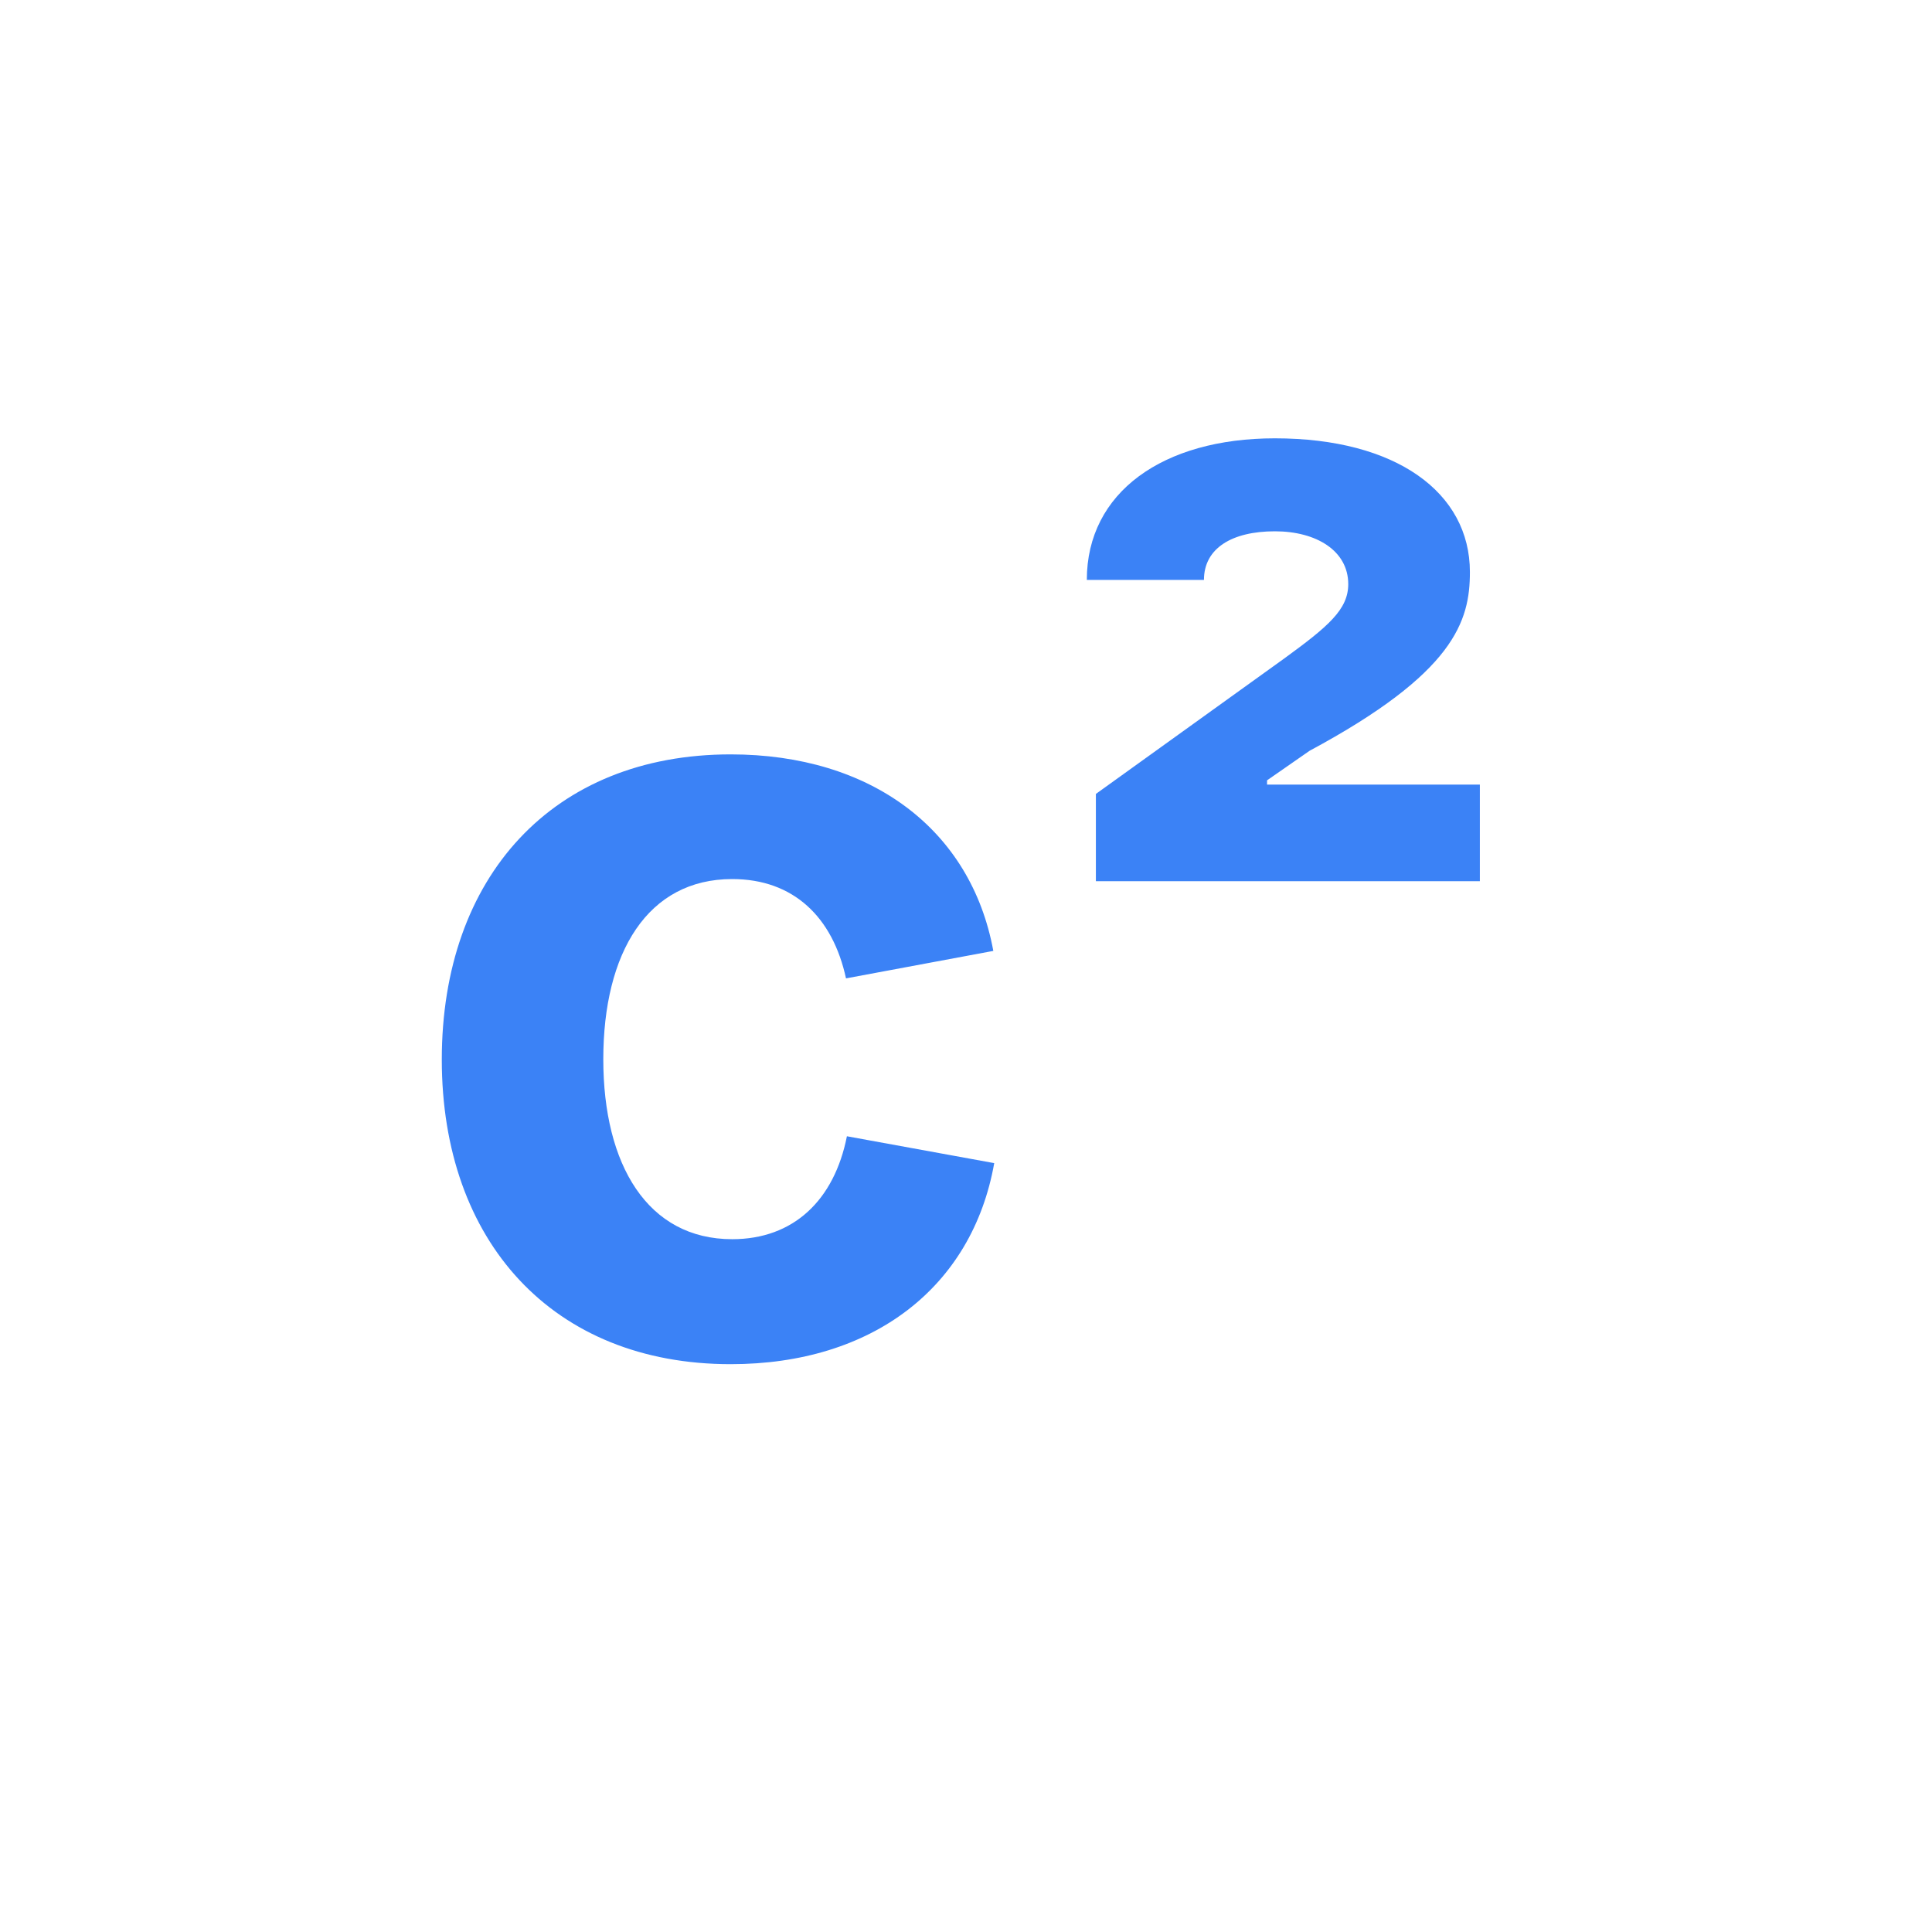
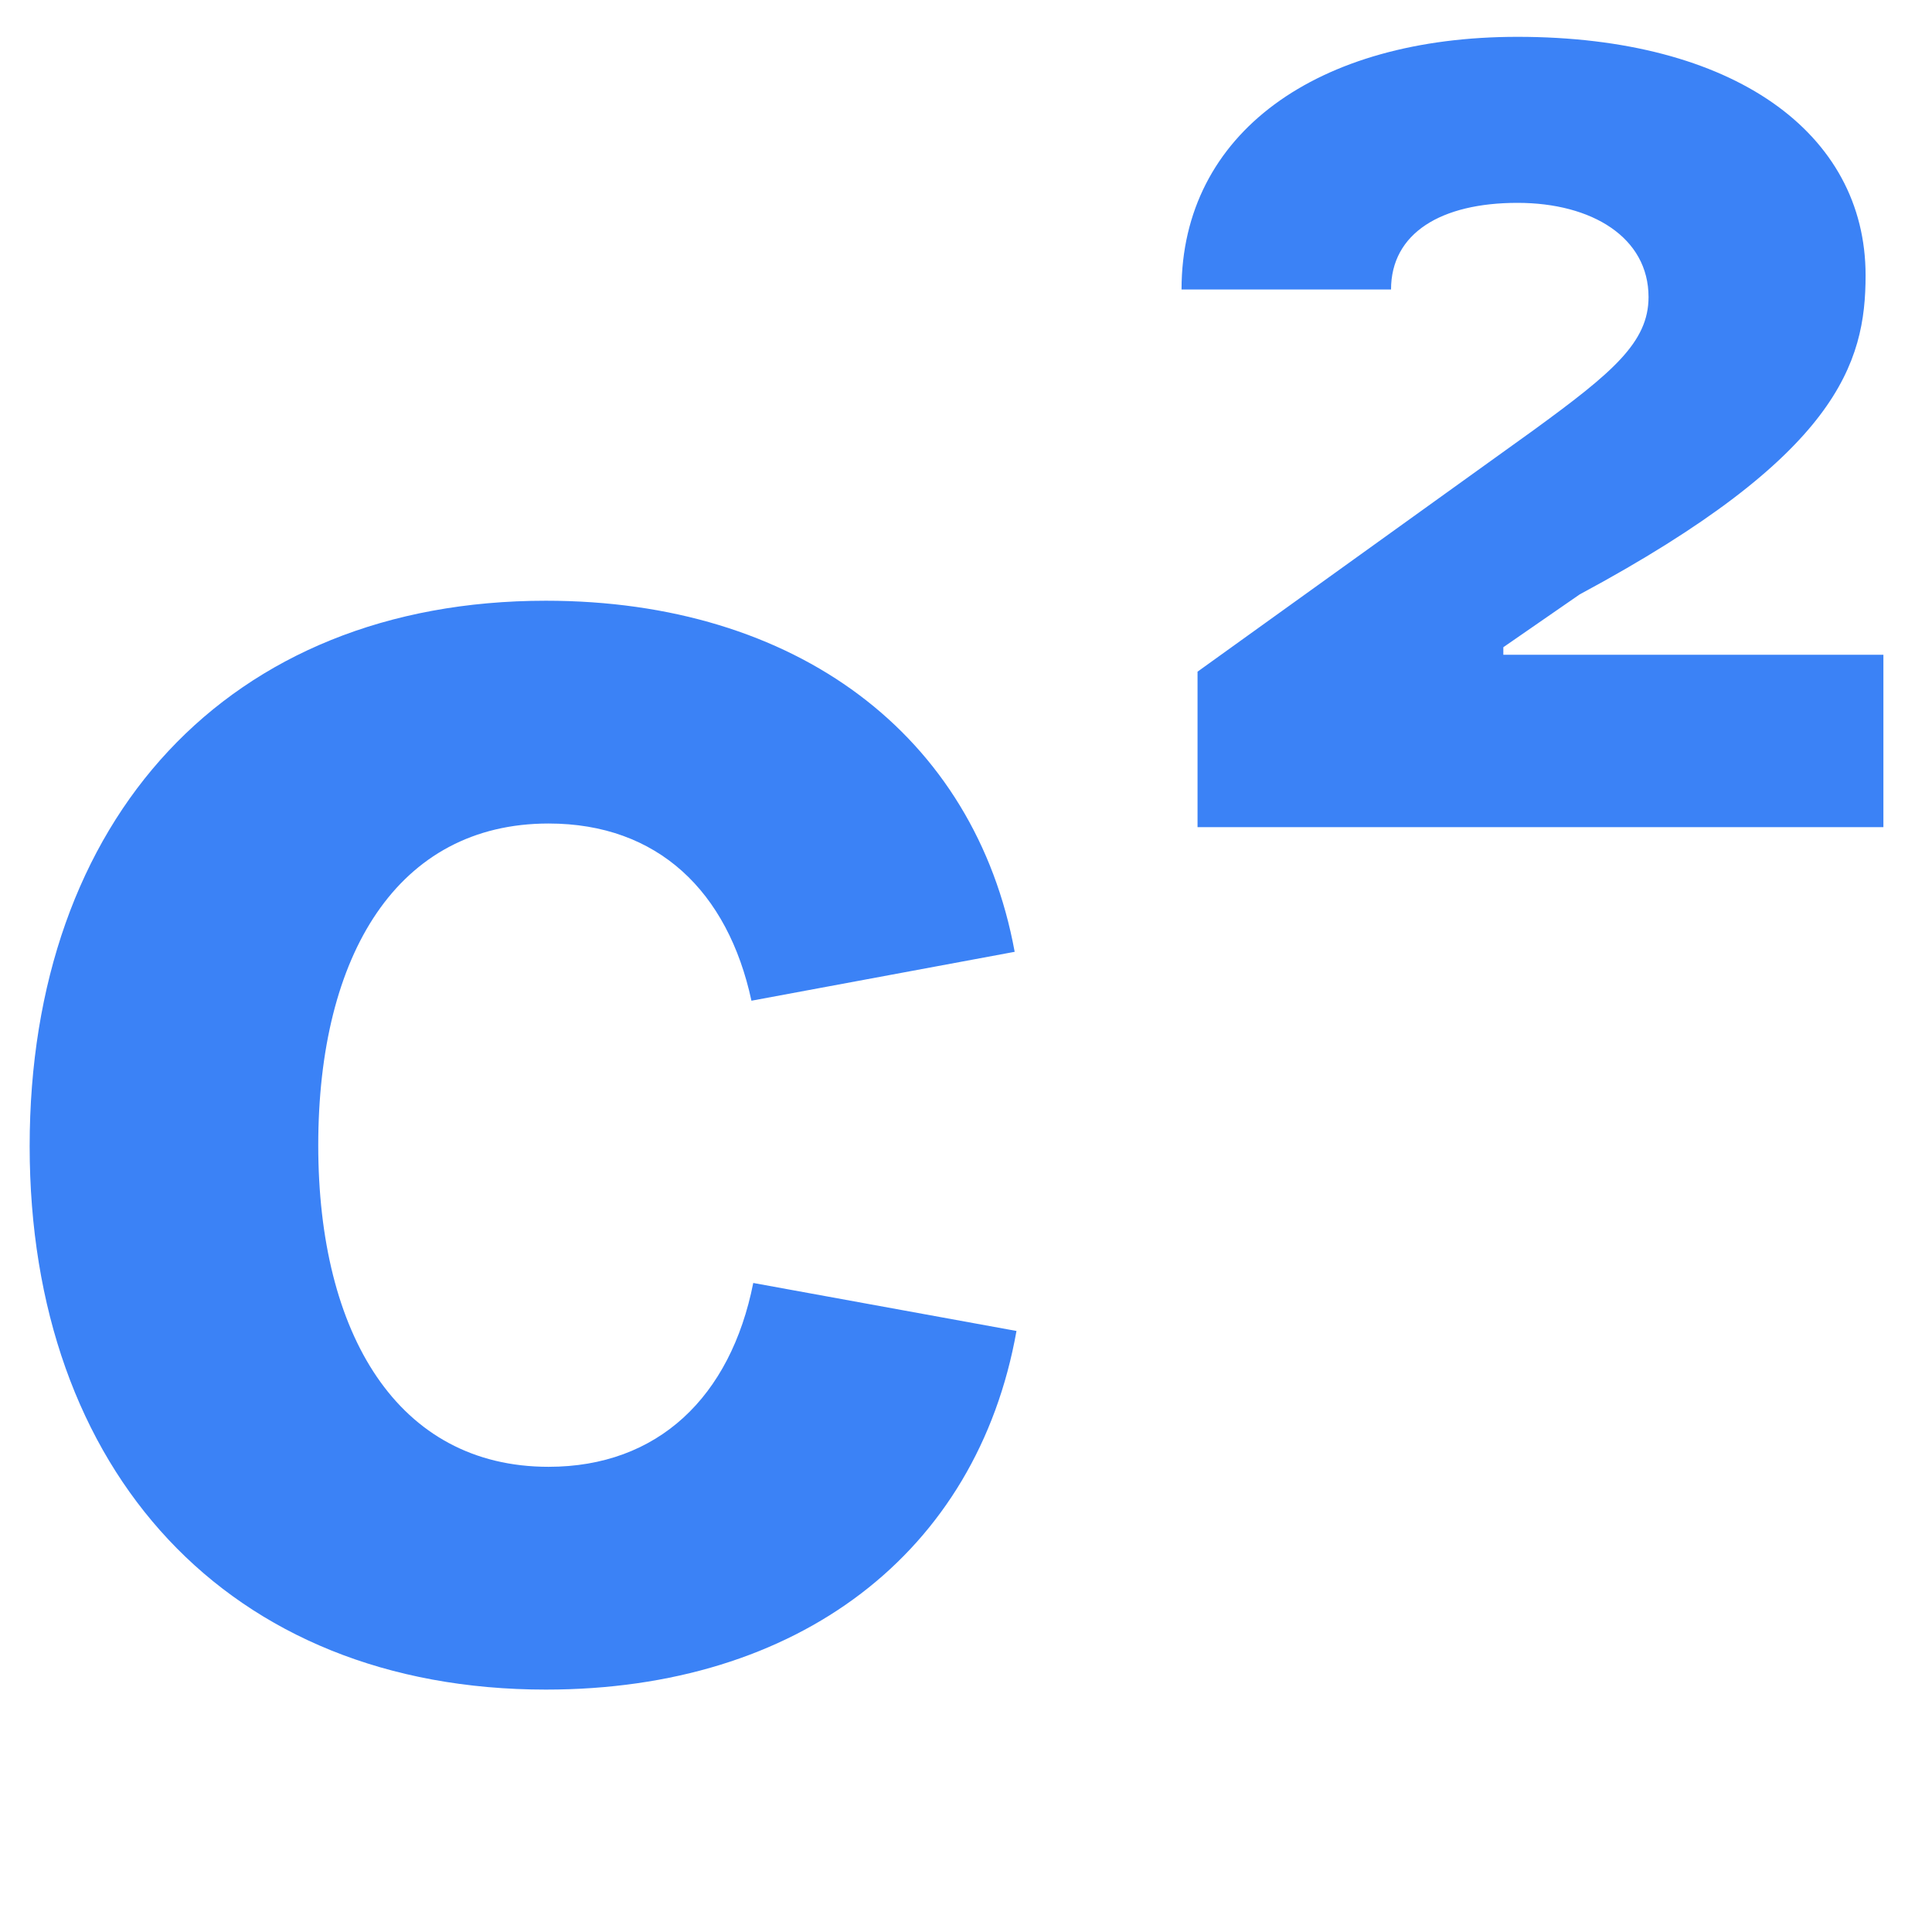
<svg xmlns="http://www.w3.org/2000/svg" viewBox="0 0 100 100">
-   <text fill="#3b82f6" font-family="system-ui, -apple-system, sans-serif" font-size="56" font-weight="700" x="50" y="70" text-anchor="middle">c²</text>
+   <text fill="#3b82f6" font-family="system-ui, -apple-system, sans-serif" font-size="100" font-weight="700" x="50" y="50" text-anchor="middle" dominant-baseline="central">c²</text>
</svg>
